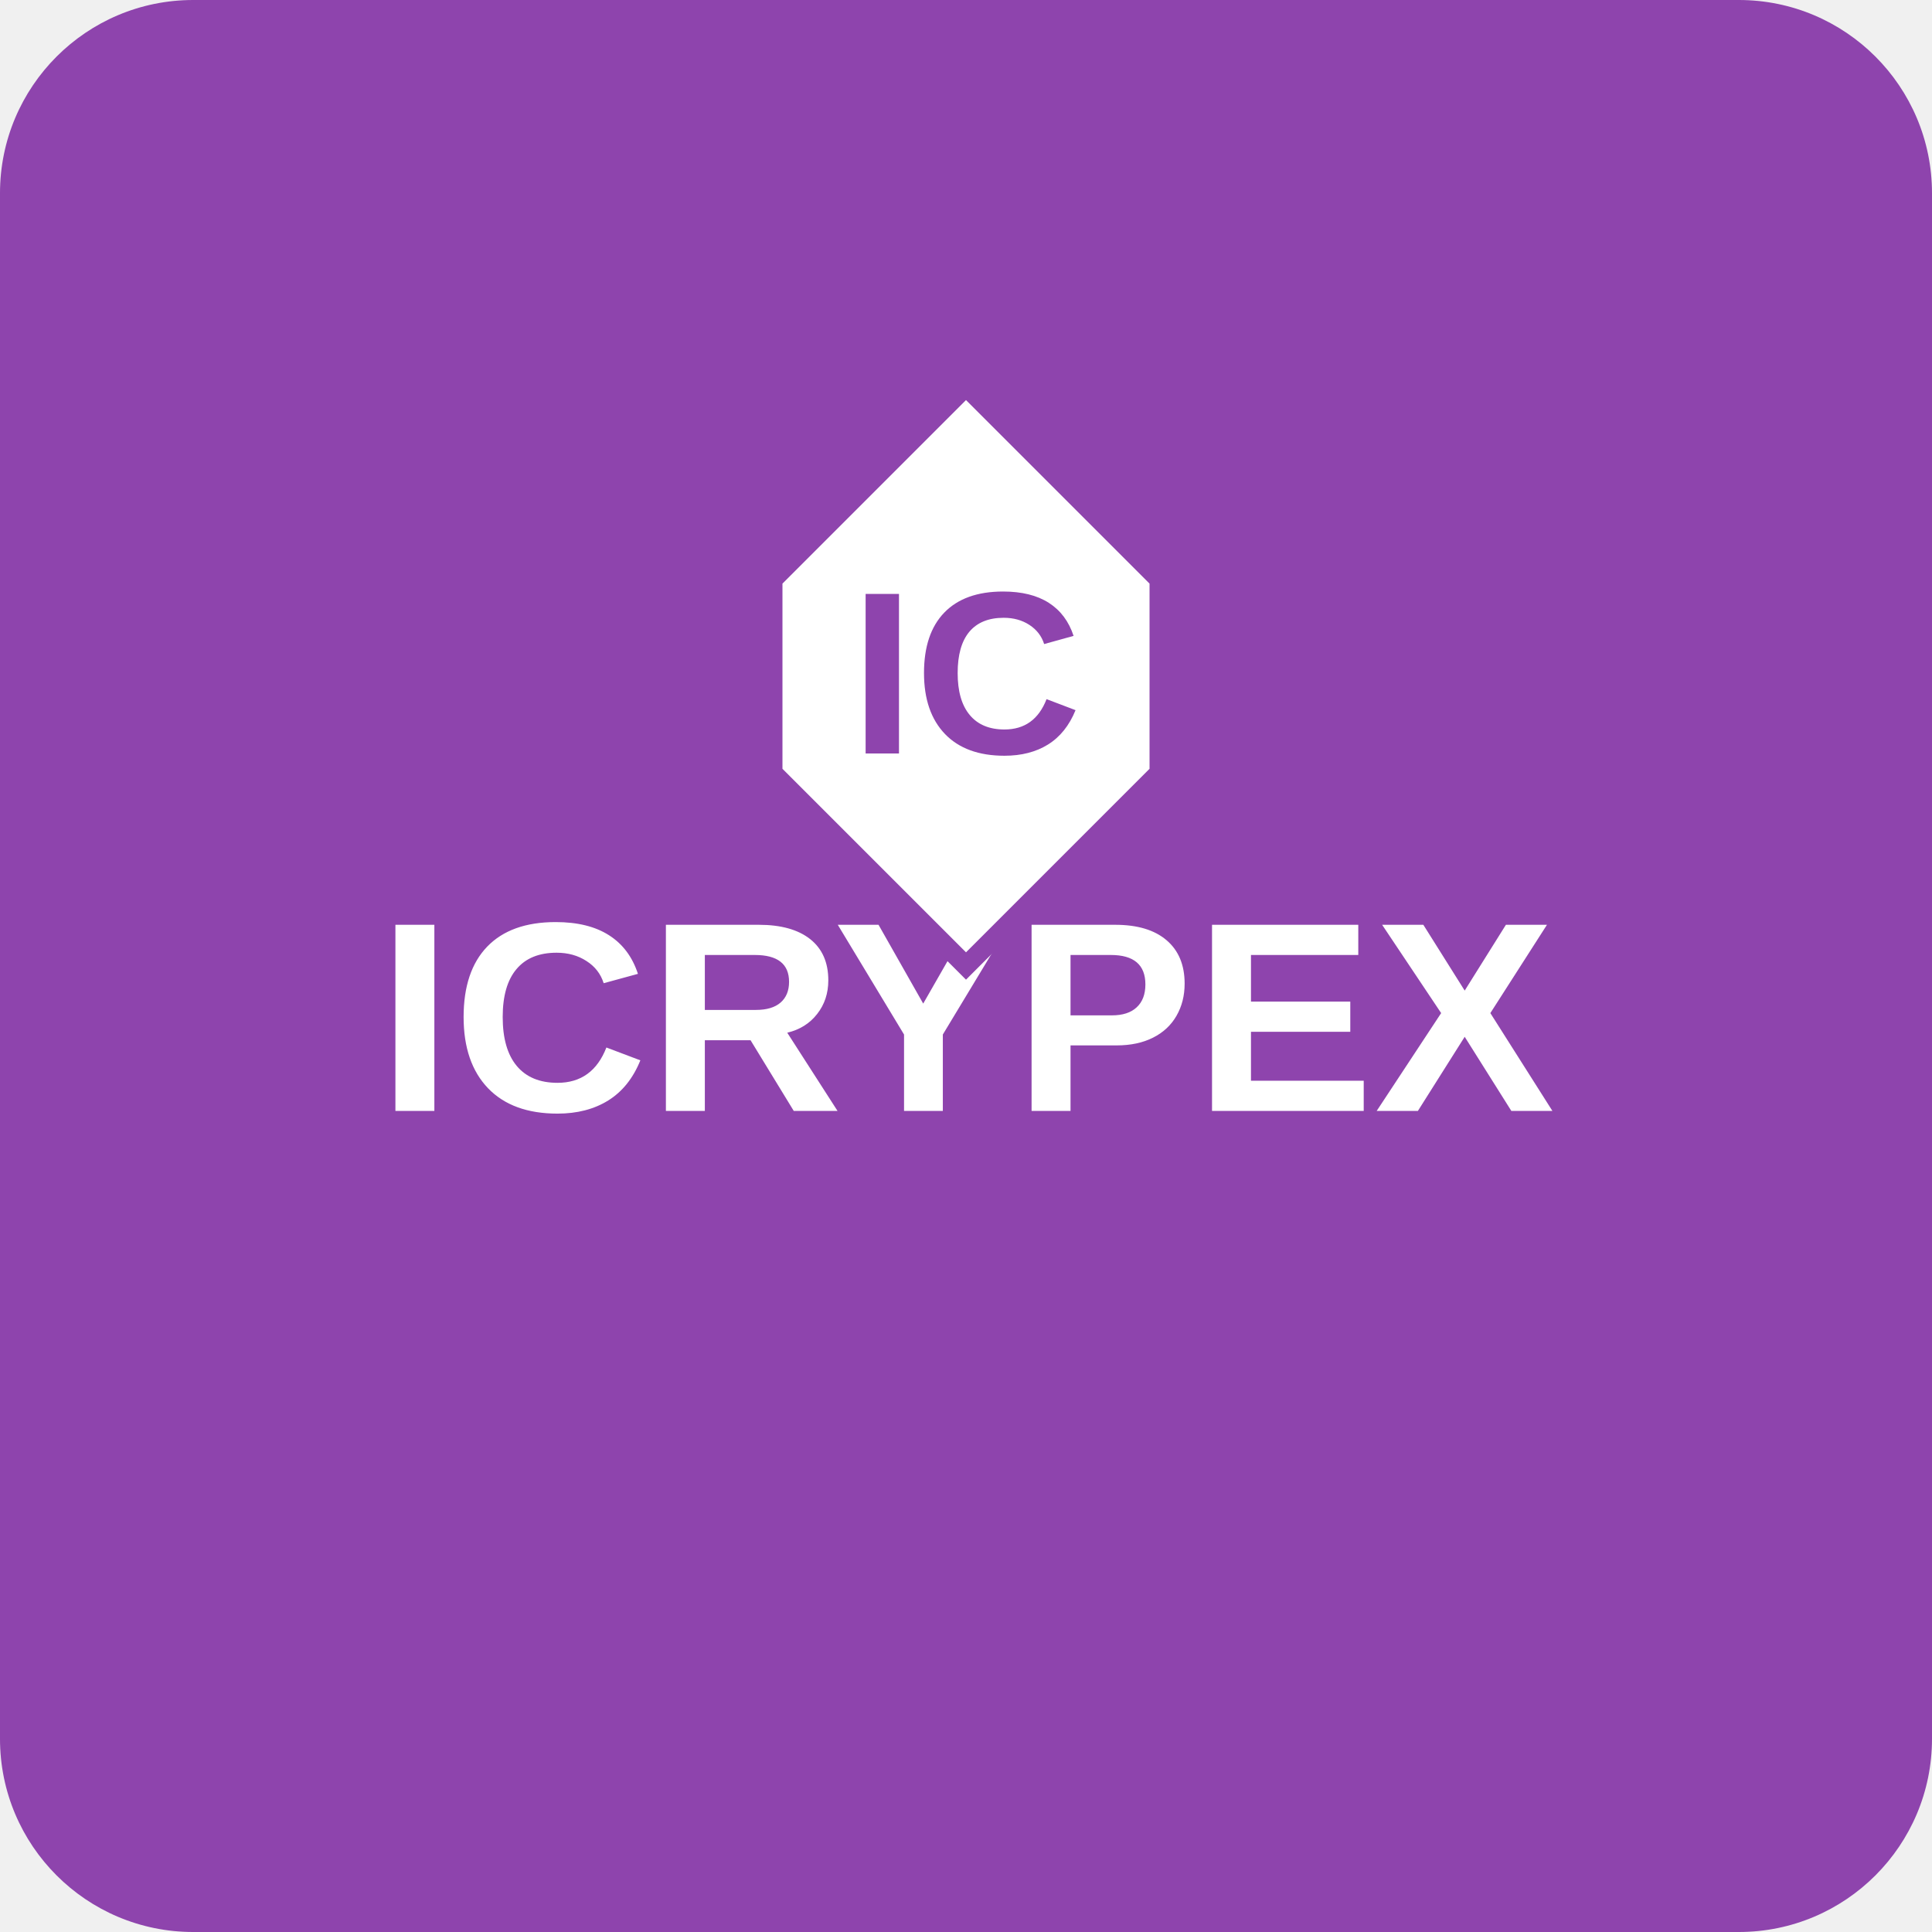
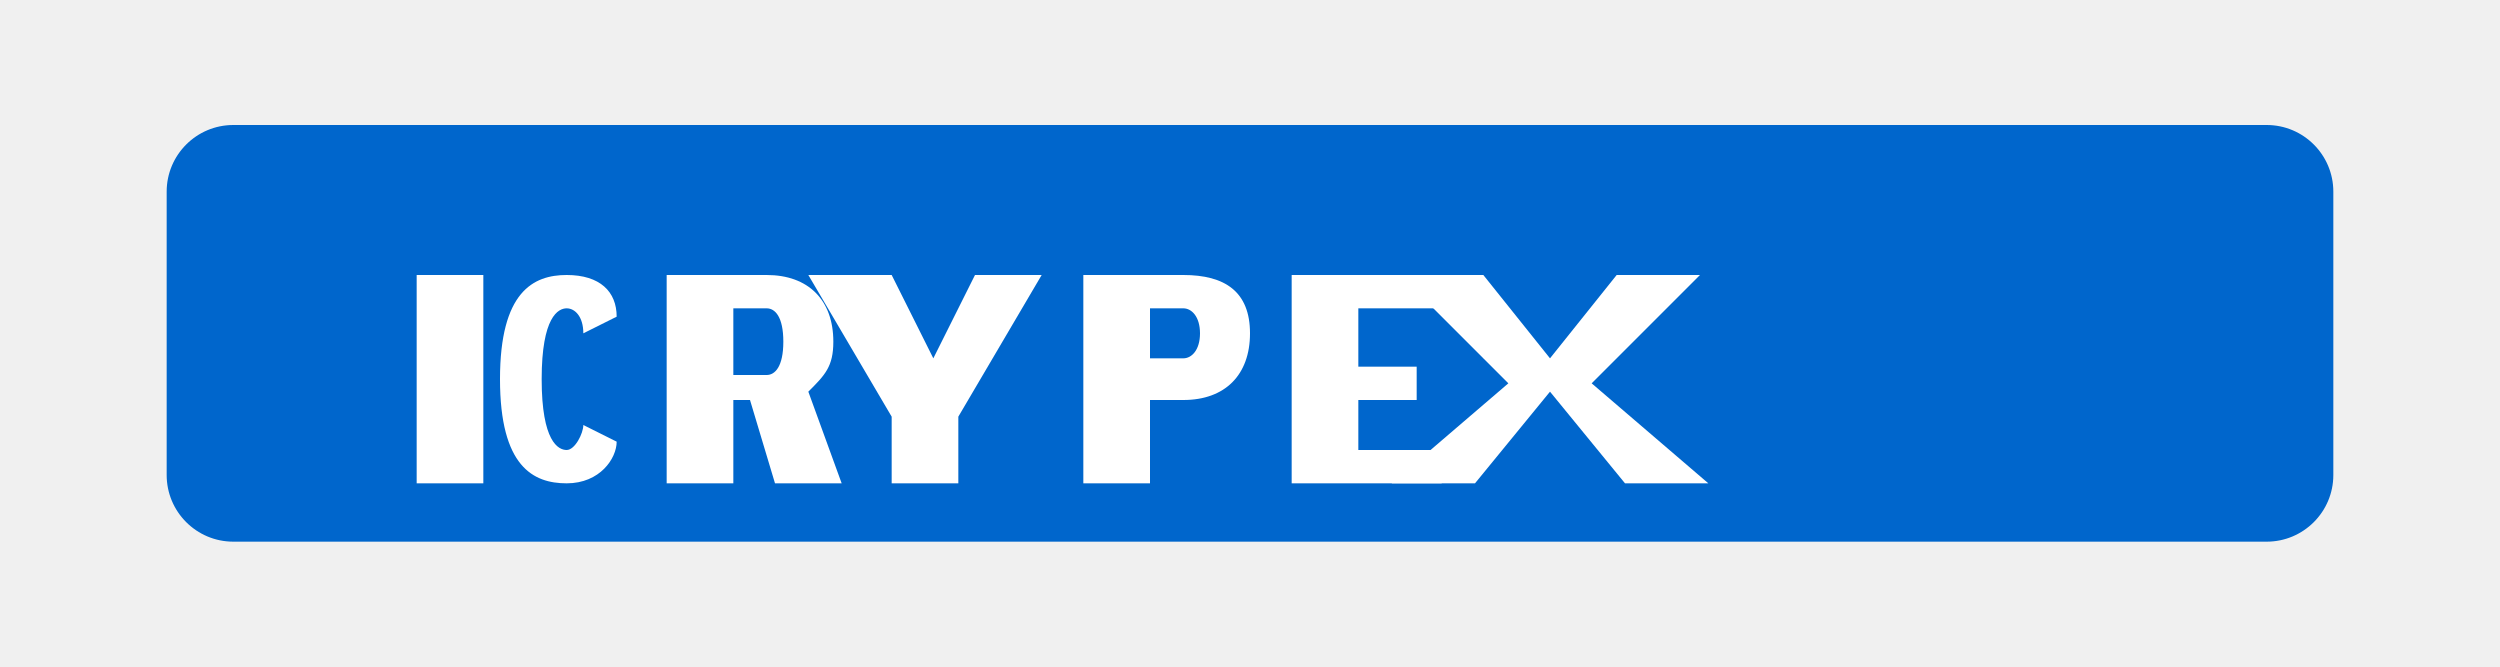
- <svg xmlns="http://www.w3.org/2000/svg" width="200" height="200" viewBox="0 0 200 200">
-   <rect width="200" height="200" fill="#8e44ad" rx="20" ry="20" />
-   <text x="100" y="115" fill="white" font-family="Arial, sans-serif" font-weight="bold" font-size="28" text-anchor="middle">ICRYPEX</text>
-   <polygon points="100,40 120,60 120,80 100,100 80,80 80,60" fill="white" stroke="#8e44ad" stroke-width="2" />
-   <text x="100" y="78" fill="#8e44ad" font-family="Arial, sans-serif" font-weight="bold" font-size="24" text-anchor="middle">IC</text>
+ <svg xmlns="http://www.w3.org/2000/svg" width="300" height="80" viewBox="0 0 300 80">
+   <g>
+     <rect x="20" y="15" width="260" height="50" fill="#0066CC" rx="8" ry="8" />
+     <g fill="white" transform="translate(50, 33)">
+       <rect x="0" y="0" width="8" height="25" />
+       <path d="M18,0 C14,0 10,2 10,12.5 C10,23 14,25 18,25 C22,25 24,22 24,20 L20,18 C20,19 19,21 18,21 C17,21 15,20 15,12.5 C15,5 17,4 18,4 C19,4 20,5 20,7 L24,5 C24,2 22,0 18,0 Z" />
+       <path d="M30,0 L30,25 L38,25 L38,15 L40,15 L43,25 L51,25 L47,14 C49,12 50,11 50,8 C50,3 47,0 42,0 Z M38,4 L42,4 C43,4 44,5 44,8 C44,11 43,12 42,12 L38,12 Z" />
+       <path d="M57,0 L62,10 L67,0 L75,0 L65,17 L65,25 L57,25 L57,17 L47,0 Z" />
+       <path d="M80,0 L80,25 L88,25 L88,15 L92,15 C97,15 100,12 100,7 C100,2 97,0 92,0 Z M88,4 L92,4 C93,4 94,5 94,7 C94,9 93,10 92,10 L88,10 Z" />
+       <path d="M105,0 L105,25 L123,25 L123,21 L113,21 L113,15 L120,15 L120,11 L113,11 L113,4 L123,4 L123,0 Z" />
+       <path d="M128,0 L136,10 L144,0 L154,0 L141,13 L155,25 L145,25 L136,14 L127,25 L117,25 L131,13 L118,0 Z" />
+     </g>
+   </g>
</svg>
